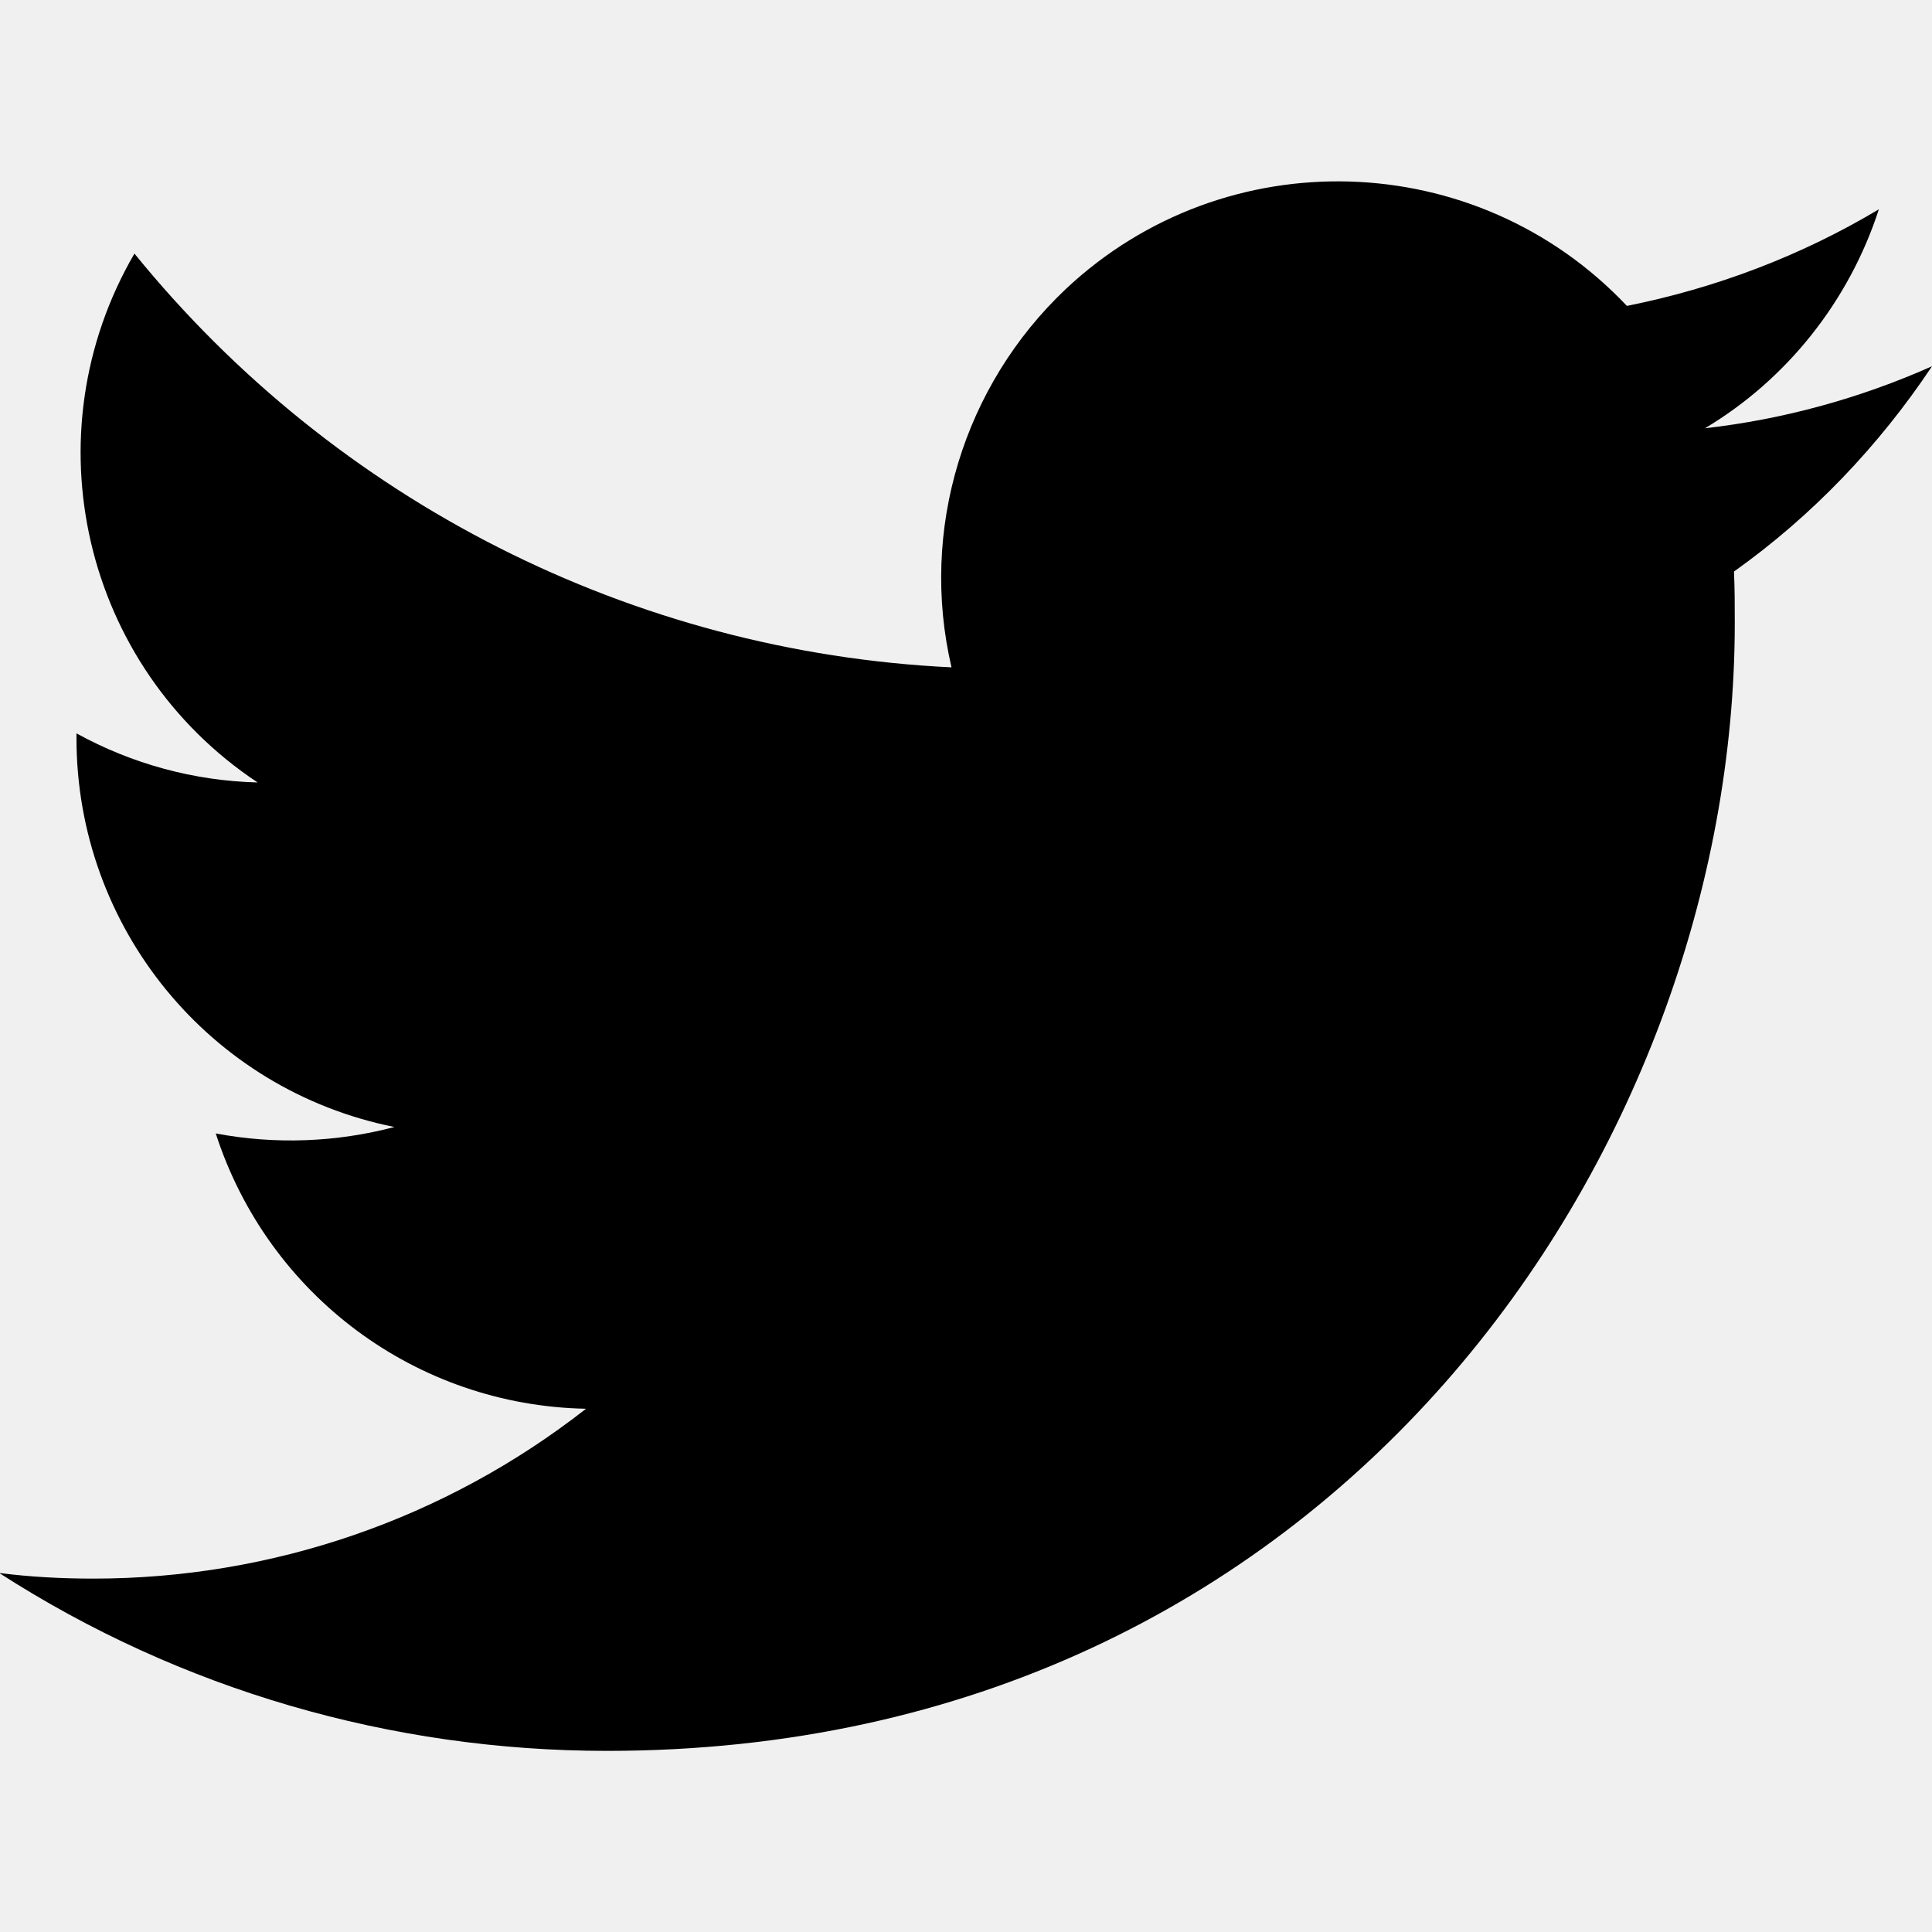
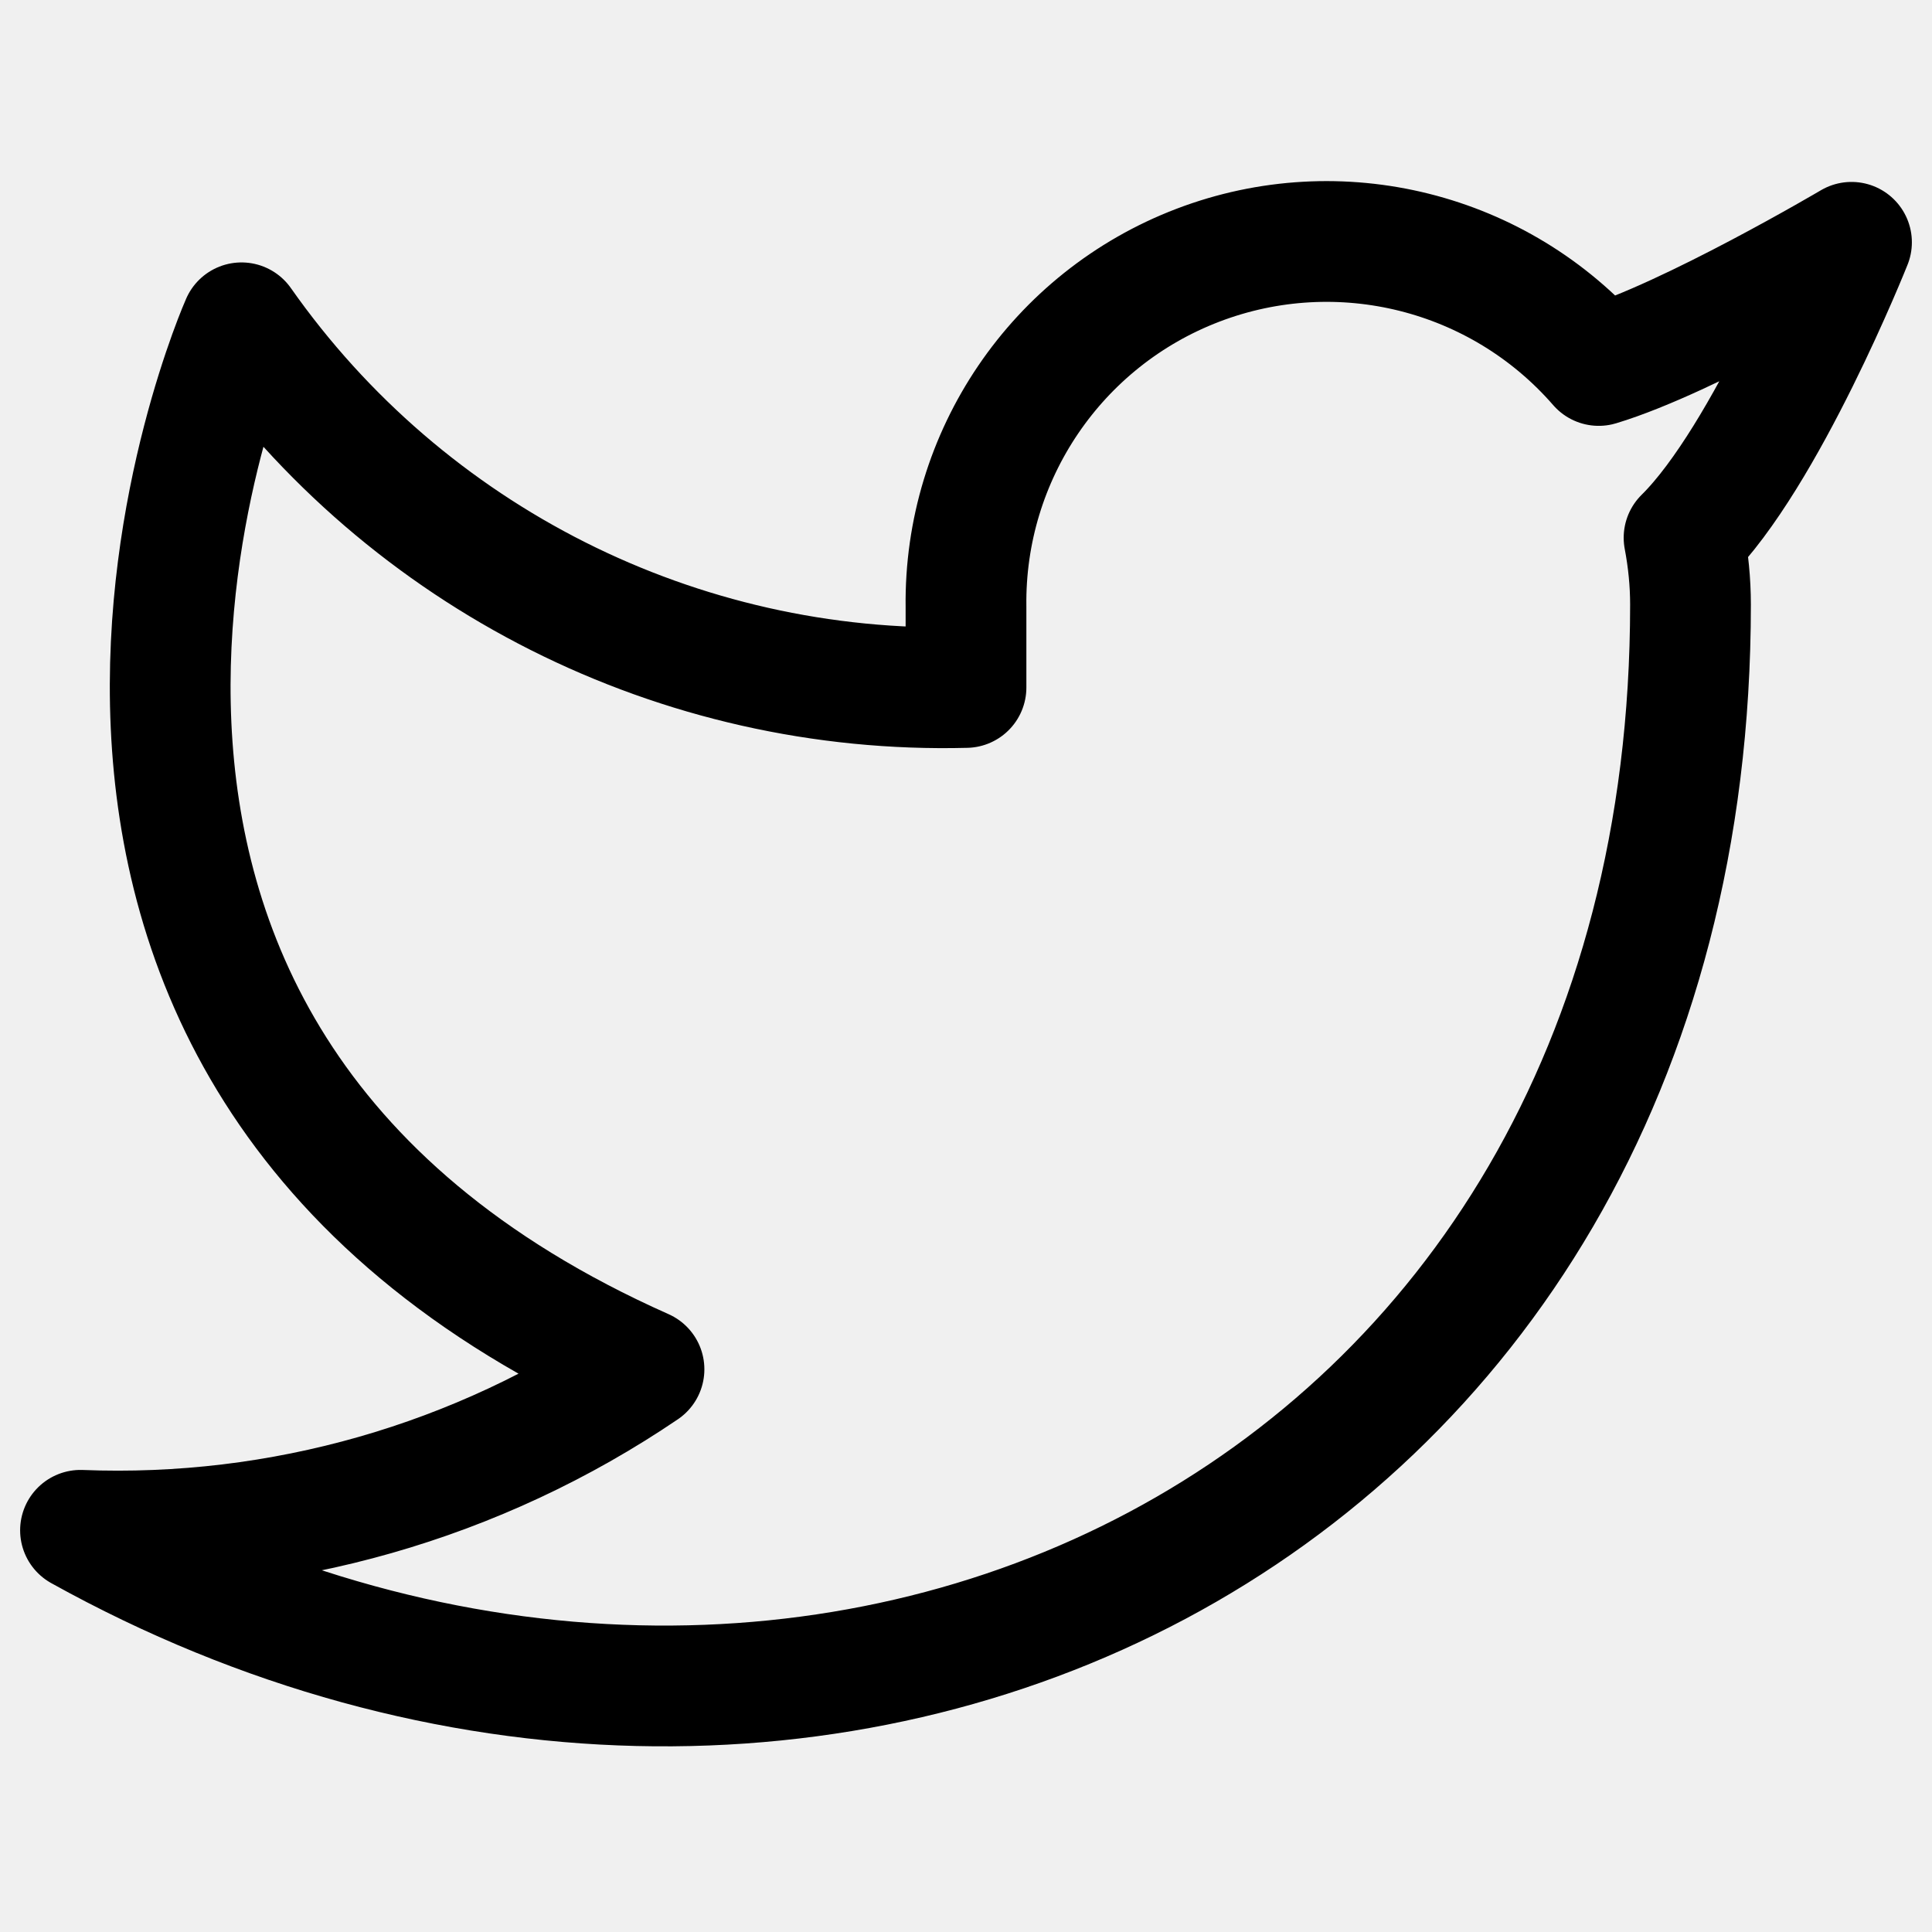
- <svg xmlns="http://www.w3.org/2000/svg" fill="currentColor" viewBox="0 0 24 24">
-   <g clipPath="url(#clip0_1345_1284)">
-     <path d="M21.54 7.1C21.55 7.31 21.55 7.52 21.55 7.74C21.55 14.25 16.6 21.75 7.54 21.75C4.86 21.75 2.24 20.99 -0.01 19.54C0.38 19.59 0.77 19.61 1.16 19.61C3.38 19.61 5.53 18.87 7.28 17.5C5.17 17.46 3.33 16.09 2.68 14.08C3.42 14.22 4.18 14.19 4.9 14C2.6 13.54 0.95 11.52 0.95 9.17C0.95 9.15 0.95 9.13 0.95 9.11C1.64 9.49 2.41 9.7 3.2 9.72C1.03 8.28 0.36 5.4 1.67 3.15C4.17 6.23 7.86 8.1 11.82 8.29C11.42 6.58 11.97 4.79 13.24 3.59C15.22 1.73 18.34 1.82 20.21 3.8C21.31 3.58 22.37 3.18 23.34 2.6C22.97 3.74 22.2 4.71 21.18 5.32C22.15 5.21 23.1 4.95 24 4.55C23.34 5.54 22.51 6.41 21.54 7.1Z" fill="currentColor" />
-   </g>
-   <defs>
-     <clipPath id="clip0_1345_1284">
-       <rect width="24" height="24" fill="white" />
-     </clipPath>
-   </defs>
+ <svg xmlns="http://www.w3.org/2000/svg" width="24px" height="24px" stroke-width="1.5" viewBox="0 0 24 24" fill="none" color="#000000">
+   <path d="M23 3.01s-2.018 1.192-3.14 1.53a4.48 4.48 0 00-7.86 3v1a10.66 10.66 0 01-9-4.53s-4 9 5 13a11.64 11.64 0 01-7 2c9 5 20 0 20-11.5 0-.278-.028-.556-.08-.83C21.94 5.674 23 3.01 23 3.01z" stroke="#000000" stroke-width="1.5" stroke-linecap="round" stroke-linejoin="round" />
</svg>
